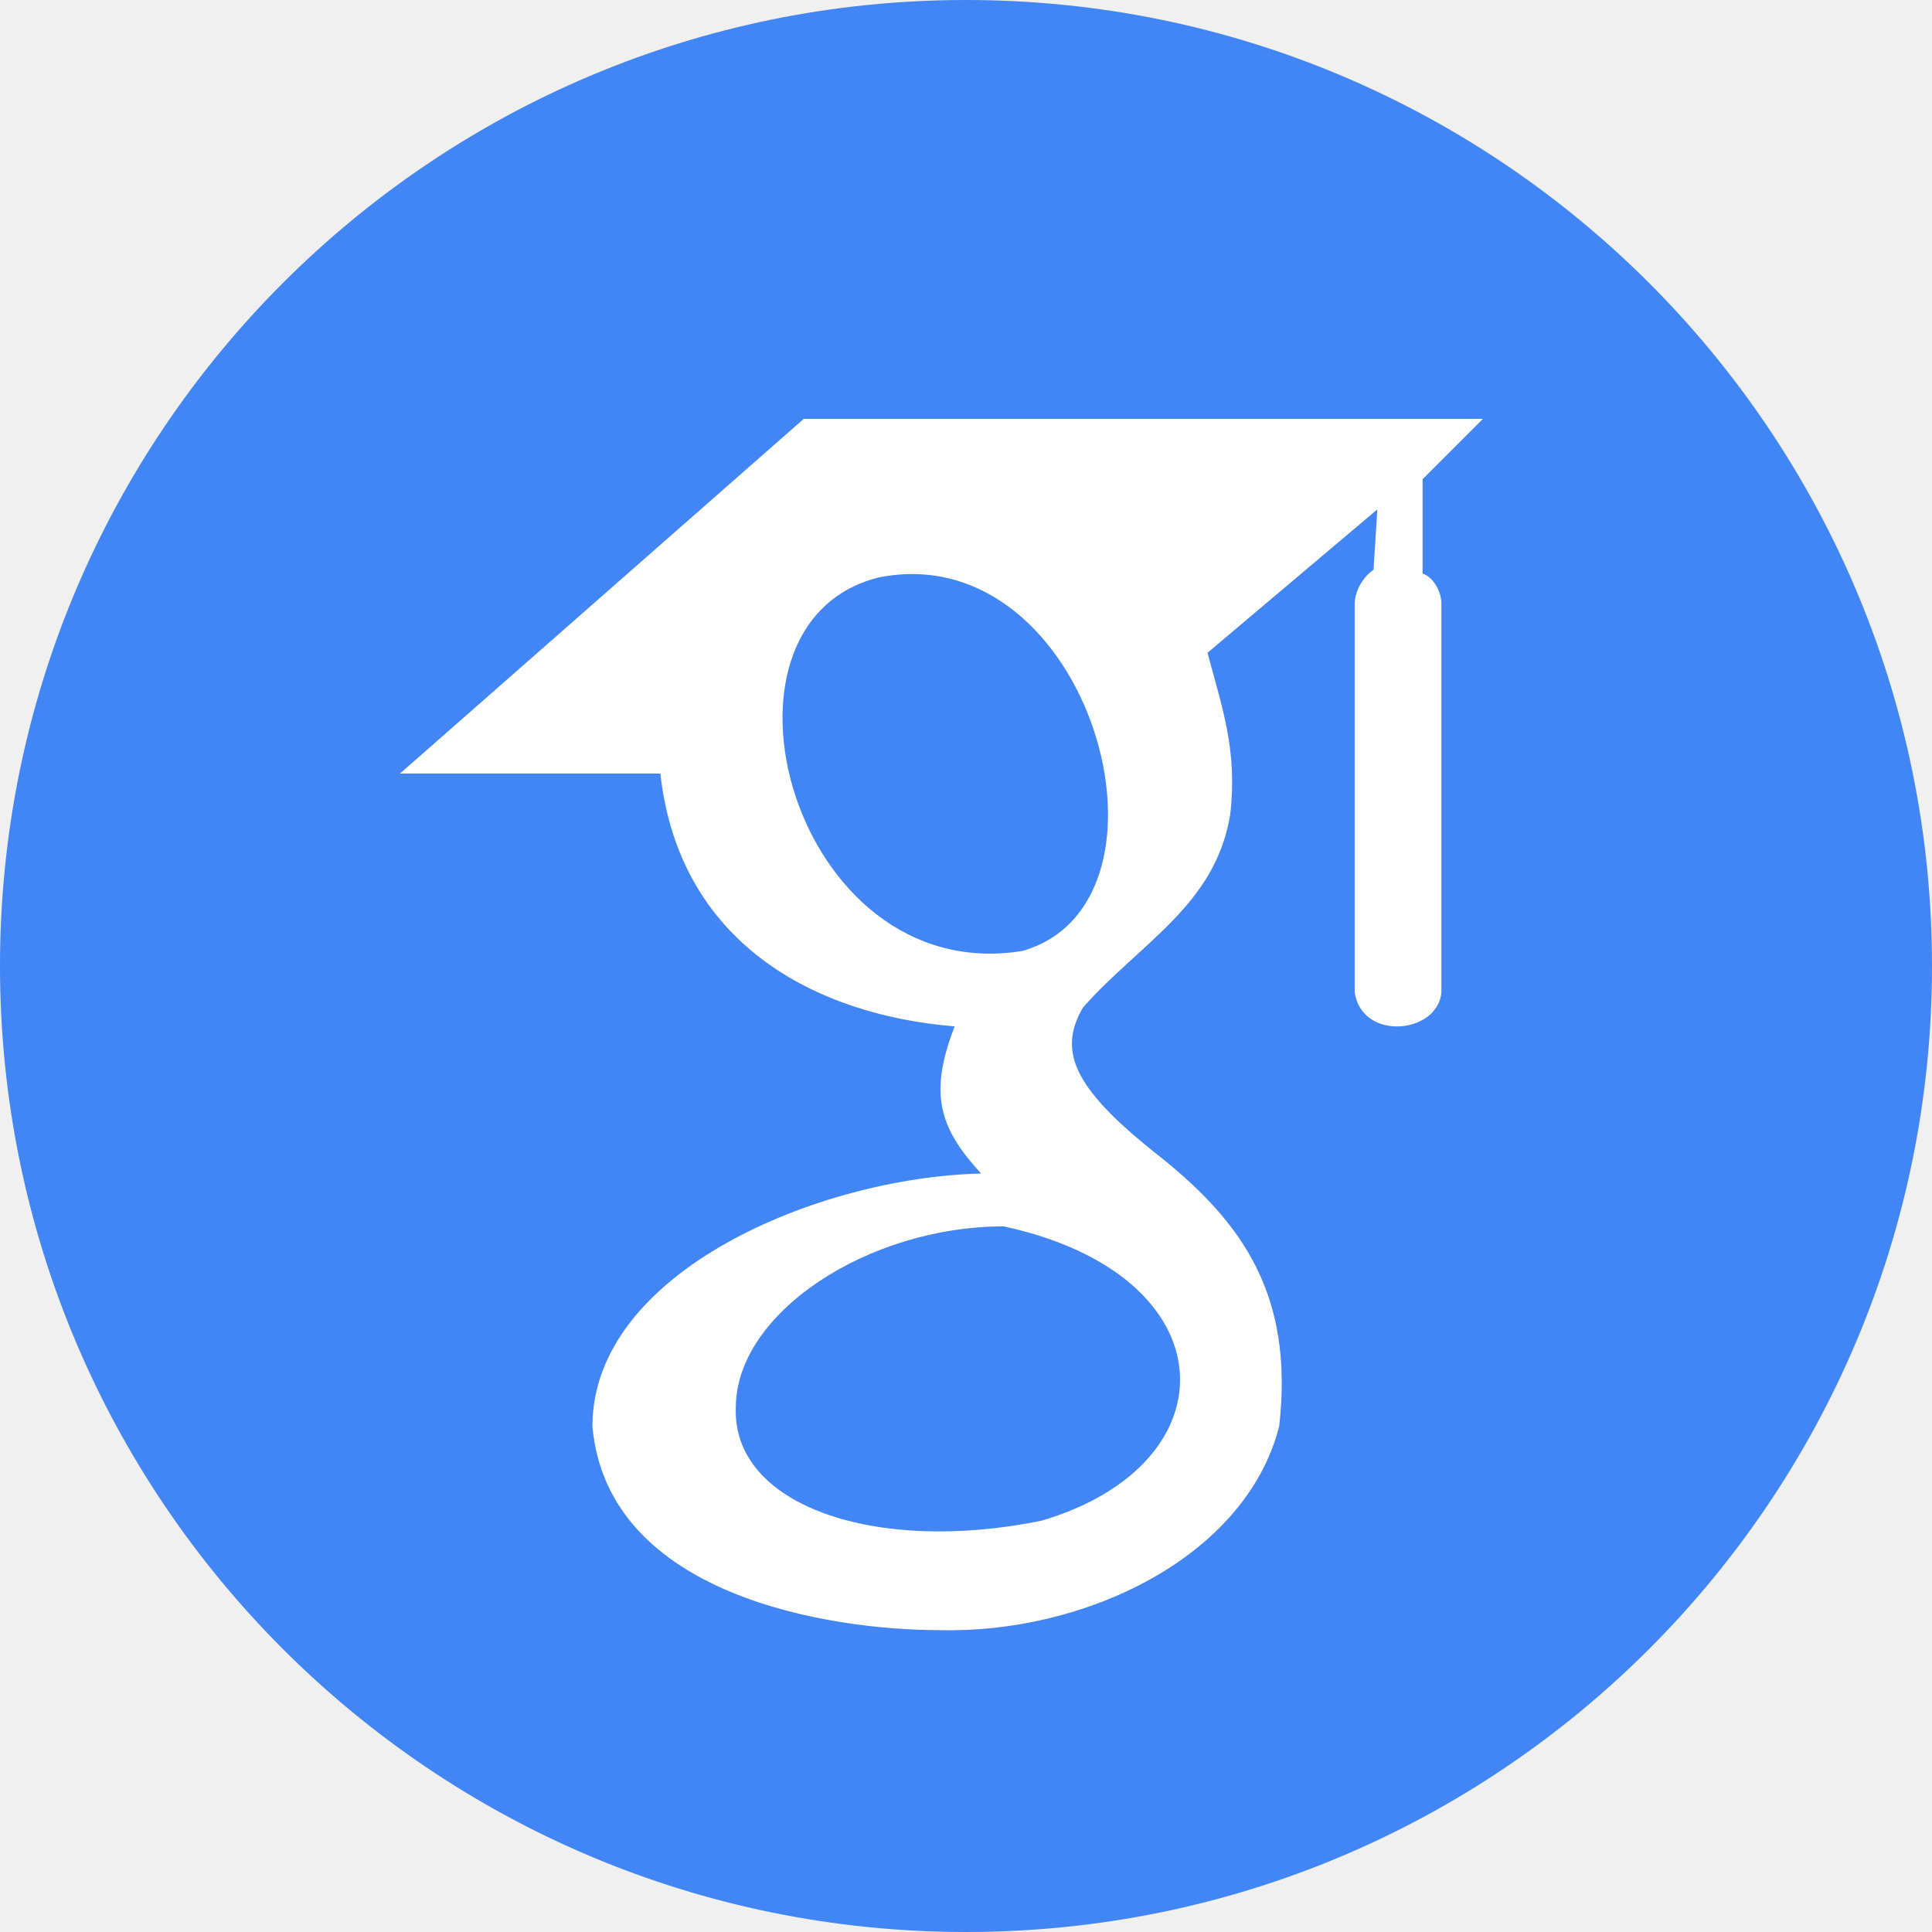
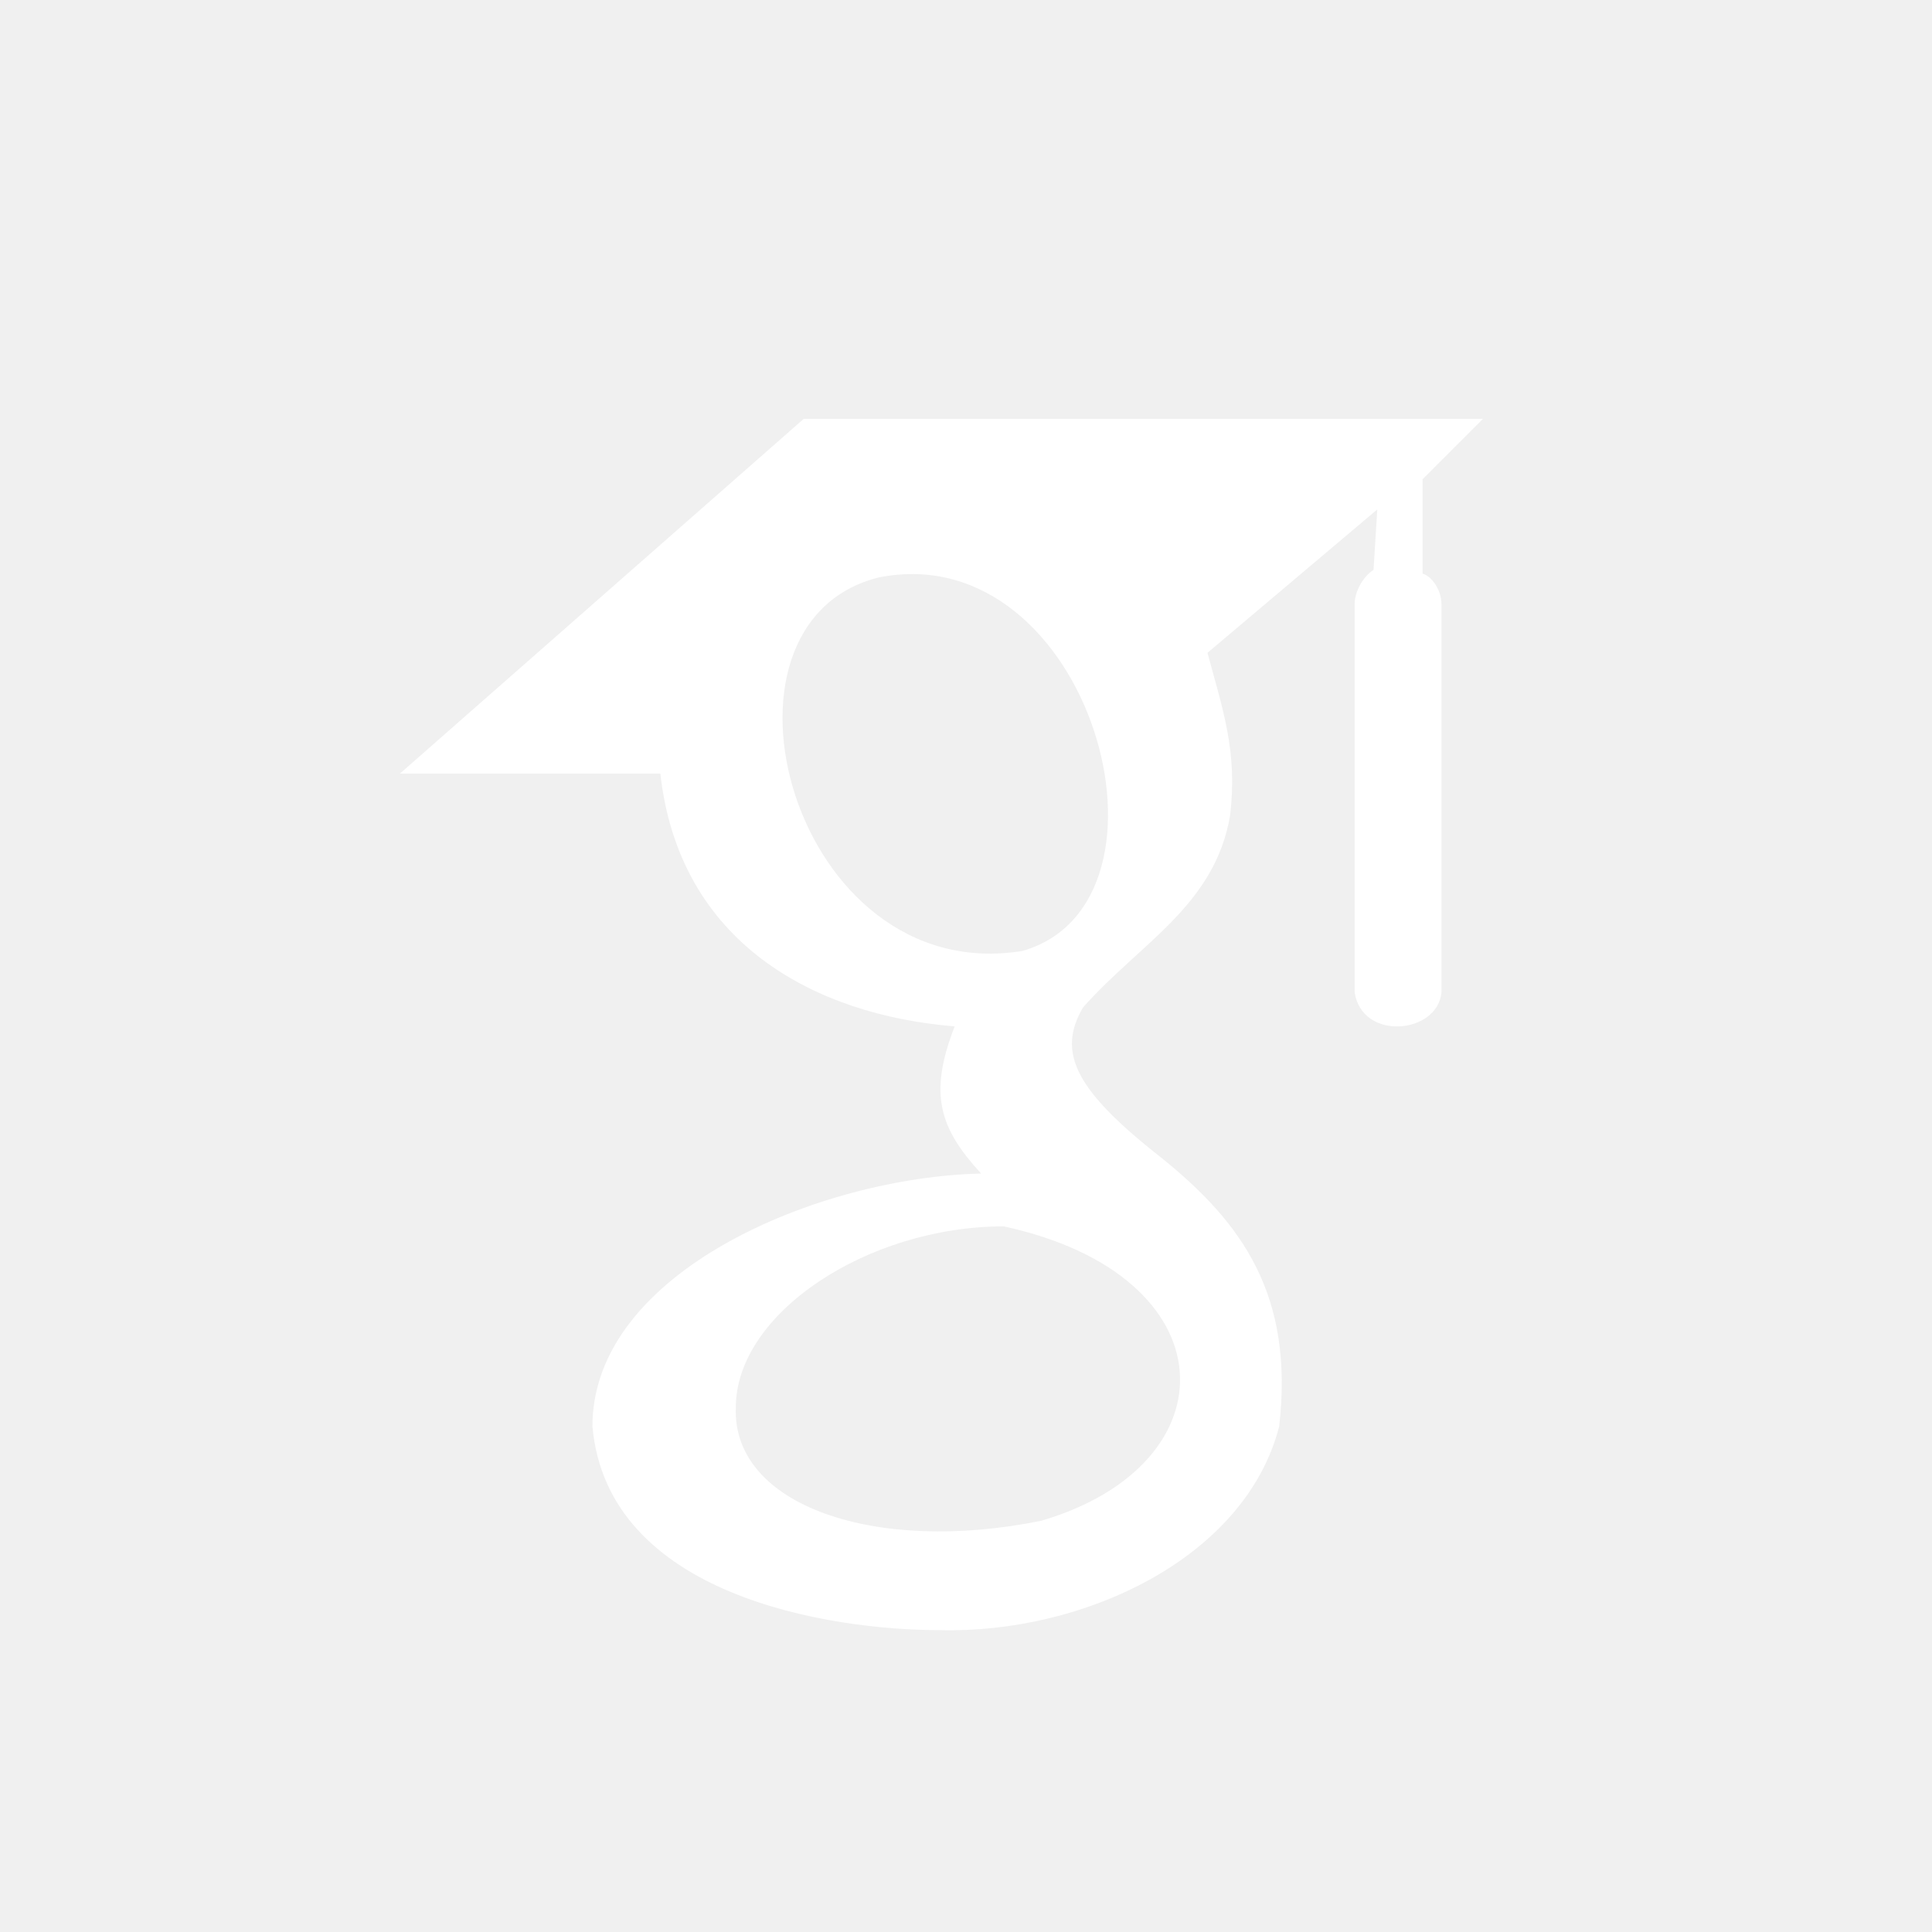
<svg xmlns="http://www.w3.org/2000/svg" aria-label="Google Scholar" viewBox="0 0 512 512">
-   <rect width="512" height="512" fill="#4285f4" rx="50%" />
  <path fill="#fff" d="M213 111l-107 94h69c5 45 41 64 78 67-7 18-4 27 7 39-43 1-103 26-103 67 4 45 63 54 92 54 38 1 81-19 90-54 4-35-10-54-31-71-23-18-28-28-21-40 15-17 35-27 39-51 2-17-2-28-6-43l45-38-1 16c-3 2-5 6-5 9v103c2 13 22 11 23 0V160c0-3-2-7-5-8v-25l16-16zm58 141c-61 10-87-87-38-99 56-11 83 86 38 99zm-5 73c60 13 61 63 10 78-44 9-82-4-81-30 0-25 35-48 71-48z" />
</svg>
